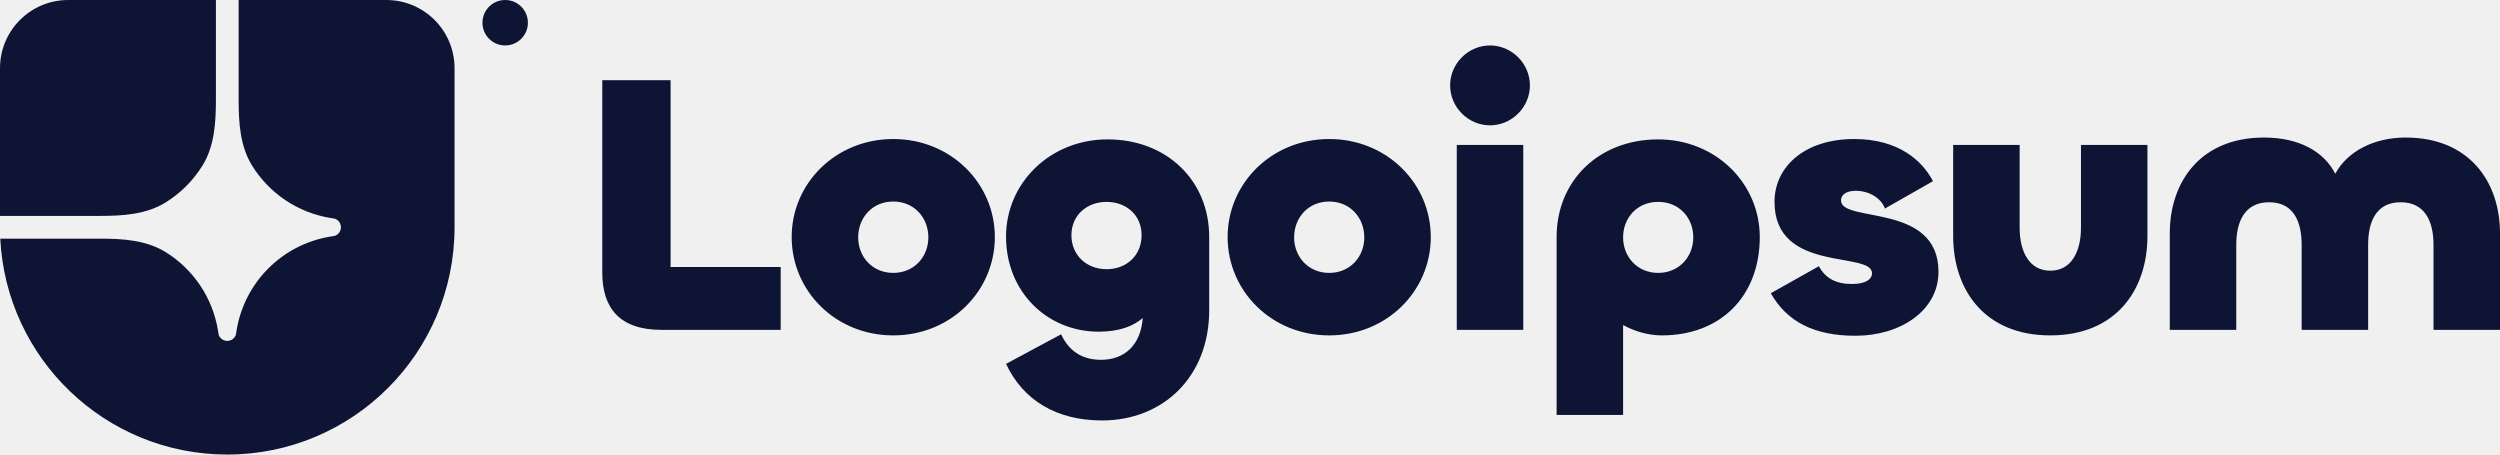
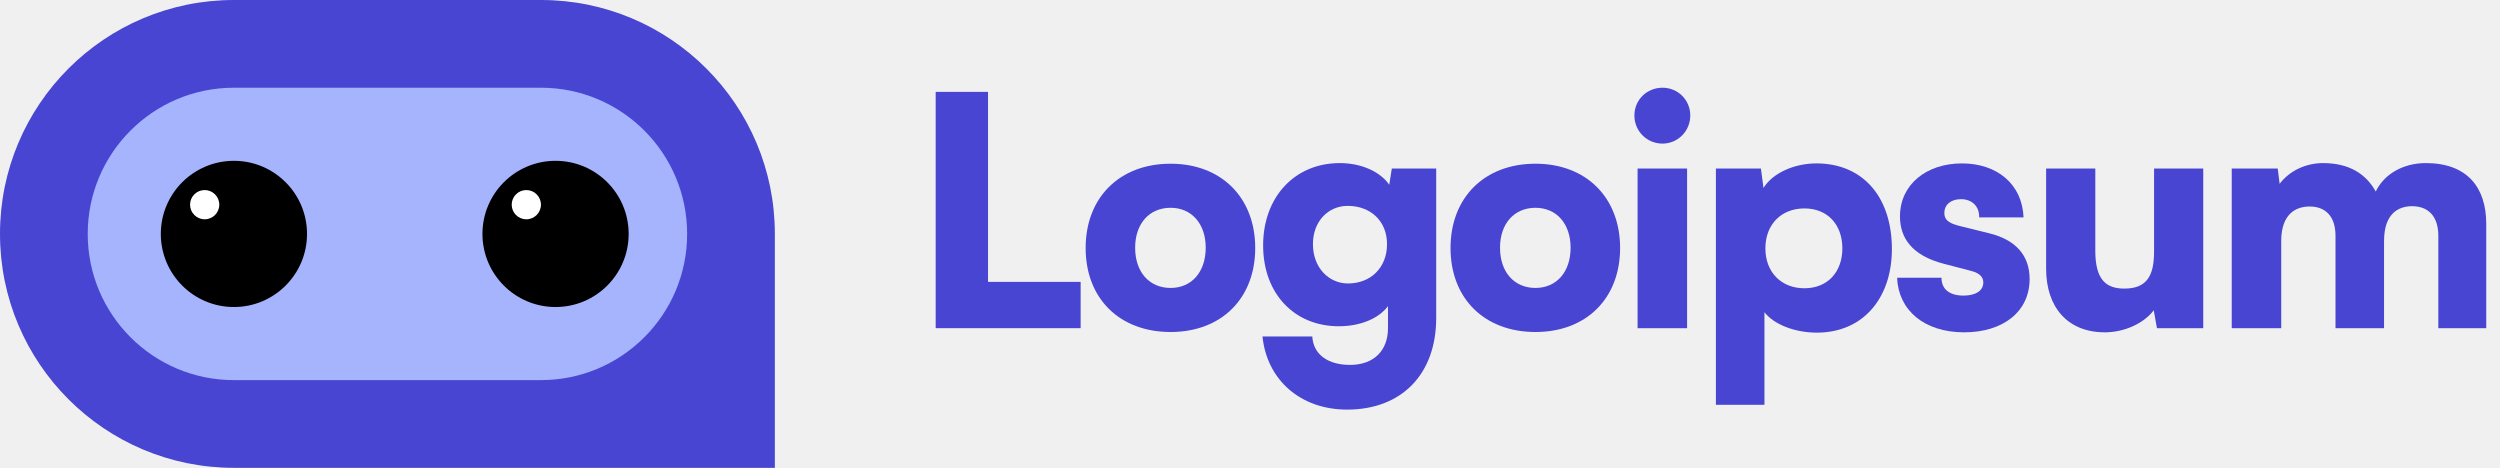
- <svg xmlns="http://www.w3.org/2000/svg" width="220" height="40" fill="none" viewBox="0 0 220 40">
-   <path fill="#0E1534" d="M20 40c11.046 0 20-8.954 20-20V6a6 6 0 0 0-6-6H21v8.774c0 2.002.122 4.076 1.172 5.78a9.999 9.999 0 0 0 6.904 4.627l.383.062a.8.8 0 0 1 0 1.514l-.383.062a10 10 0 0 0-8.257 8.257l-.062.383a.8.8 0 0 1-1.514 0l-.062-.383a10 10 0 0 0-4.627-6.904C12.85 21.122 10.776 21 8.774 21H.024C.547 31.581 9.29 40 20 40Z" />
-   <path fill="#0E1534" d="M0 19h8.774c2.002 0 4.076-.122 5.78-1.172a10.018 10.018 0 0 0 3.274-3.274C18.878 12.85 19 10.776 19 8.774V0H6a6 6 0 0 0-6 6v13ZM46.455 2a2 2 0 1 1-4 0 2 2 0 0 1 4 0ZM211.711 12.104c5.591 0 8.289 3.905 8.289 8.428v8.495h-5.851V21.54c0-2.05-.748-3.742-2.893-3.742-2.145 0-2.86 1.692-2.86 3.742v7.486h-5.851V21.54c0-2.05-.715-3.742-2.861-3.742-2.145 0-2.893 1.692-2.893 3.742v7.486h-5.85v-8.495c0-4.523 2.697-8.428 8.288-8.428 3.056 0 5.266 1.204 6.274 3.189 1.072-1.985 3.413-3.19 6.208-3.19ZM180.427 23.82c1.885 0 2.698-1.725 2.698-3.776v-7.29h5.85v8.006c0 4.784-2.795 8.755-8.548 8.755-5.754 0-8.549-3.97-8.549-8.755v-8.006h5.851v7.29c0 2.05.812 3.776 2.698 3.776ZM163.275 29.547c-3.673 0-6.046-1.269-7.444-3.742l4.226-2.376c.585 1.041 1.462 1.562 2.925 1.562 1.203 0 1.755-.423 1.755-.944 0-1.985-8.581.033-8.581-6.28 0-3.06 2.6-5.533 7.021-5.533 3.868 0 5.981 1.887 6.924 3.71l-4.226 2.408c-.357-.976-1.463-1.562-2.568-1.562-.845 0-1.3.358-1.3.846 0 2.018 8.581.163 8.581 6.281 0 3.417-3.348 5.63-7.313 5.63ZM142.833 36.512h-5.851V20.858c0-4.98 3.738-8.592 8.939-8.592 5.071 0 8.939 3.873 8.939 8.592 0 5.207-3.446 8.657-8.614 8.657-1.203 0-2.405-.358-3.413-.912v7.909Zm3.088-12.497c1.853 0 3.088-1.432 3.088-3.125 0-1.724-1.235-3.124-3.088-3.124s-3.088 1.4-3.088 3.125c0 1.692 1.235 3.124 3.088 3.124ZM131.121 11.03c-1.918 0-3.51-1.595-3.51-3.515 0-1.92 1.592-3.515 3.51-3.515 1.918 0 3.511 1.595 3.511 3.515 0 1.92-1.593 3.515-3.511 3.515Zm-2.925 1.724h5.851v16.273h-5.851V12.754ZM116.97 29.515c-5.071 0-8.939-3.905-8.939-8.657 0-4.719 3.868-8.624 8.939-8.624s8.939 3.905 8.939 8.624c0 4.752-3.868 8.657-8.939 8.657Zm0-5.5c1.853 0 3.088-1.432 3.088-3.125 0-1.724-1.235-3.156-3.088-3.156s-3.088 1.432-3.088 3.156c0 1.693 1.235 3.125 3.088 3.125ZM96.983 37c-4.03 0-6.956-1.79-8.451-4.98l4.843-2.603c.52 1.107 1.495 2.246 3.51 2.246 2.114 0 3.511-1.335 3.674-3.678-.78.684-2.016 1.204-3.868 1.204-4.519 0-8.16-3.482-8.16-8.364 0-4.718 3.869-8.559 8.94-8.559 5.201 0 8.939 3.613 8.939 8.592v6.444c0 5.858-4.064 9.698-9.427 9.698Zm.39-13.31c1.755 0 3.088-1.205 3.088-2.995 0-1.757-1.332-2.929-3.088-2.929-1.723 0-3.088 1.172-3.088 2.93 0 1.79 1.365 2.993 3.088 2.993ZM78.607 29.515c-5.071 0-8.94-3.905-8.94-8.657 0-4.719 3.869-8.624 8.94-8.624 5.07 0 8.939 3.905 8.939 8.624 0 4.752-3.869 8.657-8.94 8.657Zm0-5.5c1.853 0 3.088-1.432 3.088-3.125 0-1.724-1.235-3.156-3.088-3.156s-3.088 1.432-3.088 3.156c0 1.693 1.235 3.125 3.088 3.125ZM59.013 7.06v16.434H68.7v5.533H58.2c-3.705 0-5.2-1.953-5.2-5.045V7.06h6.013Z" />
+ <svg xmlns="http://www.w3.org/2000/svg" id="logo-40" width="171" height="32" viewBox="0 0 171 32" fill="none">
+   <path d="M67.582 6.284H64V22.447H73.916V19.28H67.582V6.284Z" fill="#4845D2" class="ccustom" />
+   <path d="M74.258 16.965C74.258 20.416 76.574 22.709 80.069 22.709C83.541 22.709 85.857 20.416 85.857 16.965C85.857 13.514 83.541 11.198 80.069 11.198C76.574 11.198 74.258 13.514 74.258 16.965ZM77.644 16.943C77.644 15.305 78.605 14.213 80.069 14.213C81.51 14.213 82.471 15.305 82.471 16.943C82.471 18.603 81.51 19.695 80.069 19.695C78.605 19.695 77.644 18.603 77.644 16.943Z" fill="#4845D2" class="ccustom" />
+   <path d="M86.398 16.79C86.398 20.088 88.538 22.316 91.574 22.316C93.038 22.316 94.305 21.792 94.938 20.94V22.447C94.938 23.954 93.999 24.959 92.339 24.959C90.854 24.959 89.827 24.26 89.761 23.015H86.354C86.66 26.008 88.975 28.017 92.142 28.017C95.877 28.017 98.236 25.593 98.236 21.748V11.526H95.2L95.025 12.64C94.414 11.745 93.125 11.155 91.64 11.155C88.582 11.155 86.398 13.448 86.398 16.79ZM89.805 16.703C89.805 15.13 90.854 14.082 92.186 14.082C93.737 14.082 94.873 15.108 94.873 16.703C94.873 18.297 93.759 19.389 92.208 19.389C90.876 19.389 89.805 18.297 89.805 16.703Z" fill="#4845D2" class="ccustom" />
+   <path d="M99.217 16.965C99.217 20.416 101.532 22.709 105.027 22.709C108.5 22.709 110.815 20.416 110.815 16.965C110.815 13.514 108.5 11.198 105.027 11.198C101.532 11.198 99.217 13.514 99.217 16.965ZM102.602 16.943C102.602 15.305 103.563 14.213 105.027 14.213C106.468 14.213 107.429 15.305 107.429 16.943C107.429 18.603 106.468 19.695 105.027 19.695C103.563 19.695 102.602 18.603 102.602 16.943Z" fill="#4845D2" class="ccustom" />
+   <path d="M113.715 9.822C114.763 9.822 115.615 8.971 115.615 7.9C115.615 6.83 114.763 6 113.715 6C112.645 6 111.793 6.83 111.793 7.9C111.793 8.971 112.645 9.822 113.715 9.822ZM112.011 22.447H115.397V11.526H112.011V22.447Z" fill="#4845D2" class="ccustom" />
+   <path d="M117.368 27.689H120.688V21.355C121.321 22.185 122.763 22.753 124.27 22.753C127.524 22.753 129.49 20.263 129.403 16.812C129.315 13.295 127.284 11.177 124.248 11.177C122.697 11.177 121.234 11.854 120.622 12.858L120.447 11.526H117.368V27.689ZM120.753 16.987C120.753 15.348 121.845 14.256 123.418 14.256C125.012 14.256 126.017 15.37 126.017 16.987C126.017 18.603 125.012 19.717 123.418 19.717C121.845 19.717 120.753 18.625 120.753 16.987Z" fill="#4845D2" class="ccustom" />
+   <path d="M129.761 18.996C129.848 21.202 131.596 22.731 134.348 22.731C136.991 22.731 138.826 21.333 138.826 19.084C138.826 17.467 137.865 16.397 136.073 15.96L134.13 15.479C133.431 15.305 132.994 15.13 132.994 14.562C132.994 13.994 133.452 13.623 134.13 13.623C134.894 13.623 135.396 14.125 135.375 14.868H138.411C138.323 12.596 136.598 11.177 134.195 11.177C131.771 11.177 129.958 12.618 129.958 14.802C129.958 16.266 130.766 17.467 132.928 18.035L134.85 18.537C135.418 18.69 135.658 18.952 135.658 19.324C135.658 19.87 135.156 20.219 134.304 20.219C133.321 20.219 132.797 19.761 132.797 18.996H129.761Z" fill="#4845D2" class="ccustom" />
+   <path d="M143.974 22.731C145.307 22.731 146.639 22.119 147.316 21.224L147.535 22.447H150.702V11.526H147.338V17.205C147.338 18.843 146.858 19.739 145.307 19.739C144.105 19.739 143.319 19.193 143.319 17.161V11.526H139.955V18.384C139.955 20.984 141.397 22.731 143.974 22.731Z" fill="#4845D2" class="ccustom" />
+   <path d="M156.036 22.447V16.484C156.036 14.649 157.019 14.125 157.98 14.125C159.05 14.125 159.749 14.781 159.749 16.135V22.447H163.069V16.484C163.069 14.628 164.03 14.104 164.991 14.104C166.061 14.104 166.782 14.759 166.782 16.135V22.447H170.059V15.305C170.059 12.815 168.748 11.155 165.93 11.155C164.358 11.155 163.069 11.919 162.501 13.099C161.846 11.919 160.71 11.155 158.897 11.155C157.696 11.155 156.582 11.701 155.927 12.575L155.796 11.526H152.65V22.447H156.036Z" fill="#4845D2" class="ccustom" />
+   <path d="M0 16C0 7.163 7.163 0 16 0H37C45.837 0 53 7.163 53 16V32H16C7.163 32 0 24.837 0 16Z" fill="#4845D2" class="ccustom" />
+   <rect x="6" y="6" width="41" height="20" rx="10" fill="#A5B4FC" class="ccompli2" />
+   <circle cx="16" cy="16" r="5" fill="#000000" />
+   <circle cx="14" cy="14" r="1" fill="#ffffff" />
+   <circle cx="38" cy="16" r="5" fill="#000000" />
+   <circle cx="36" cy="14" r="1" fill="#ffffff" />
</svg>
